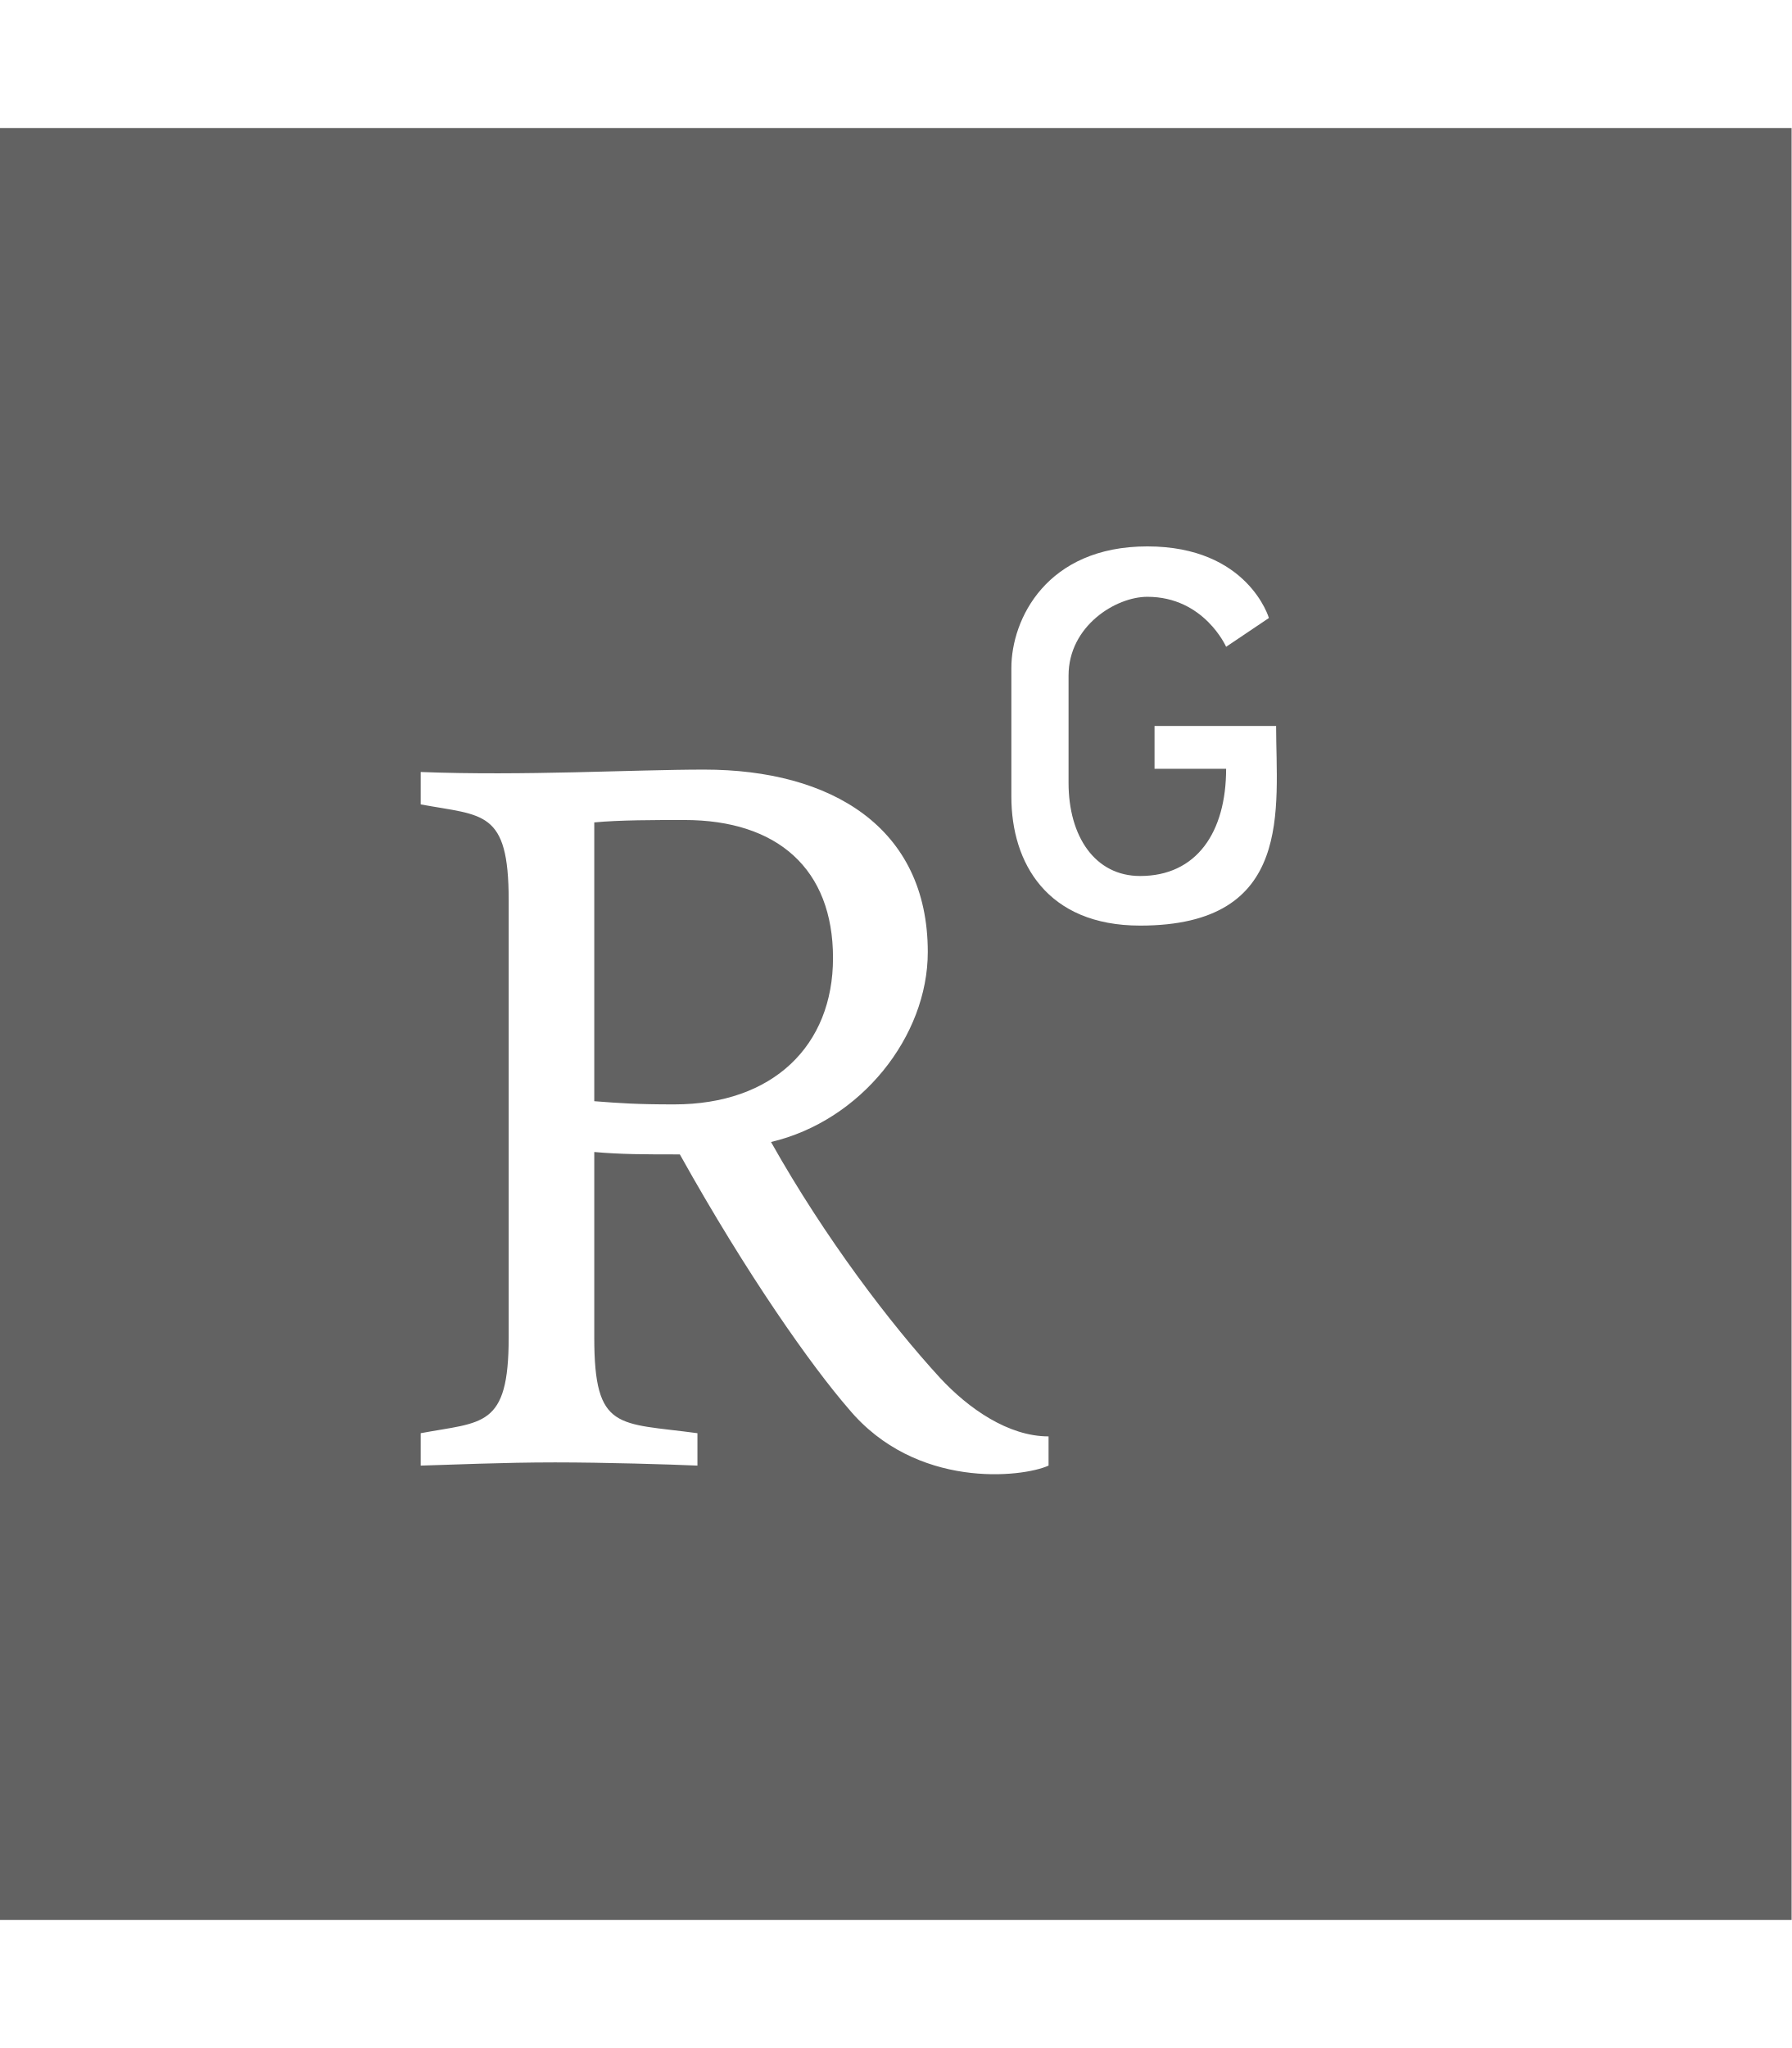
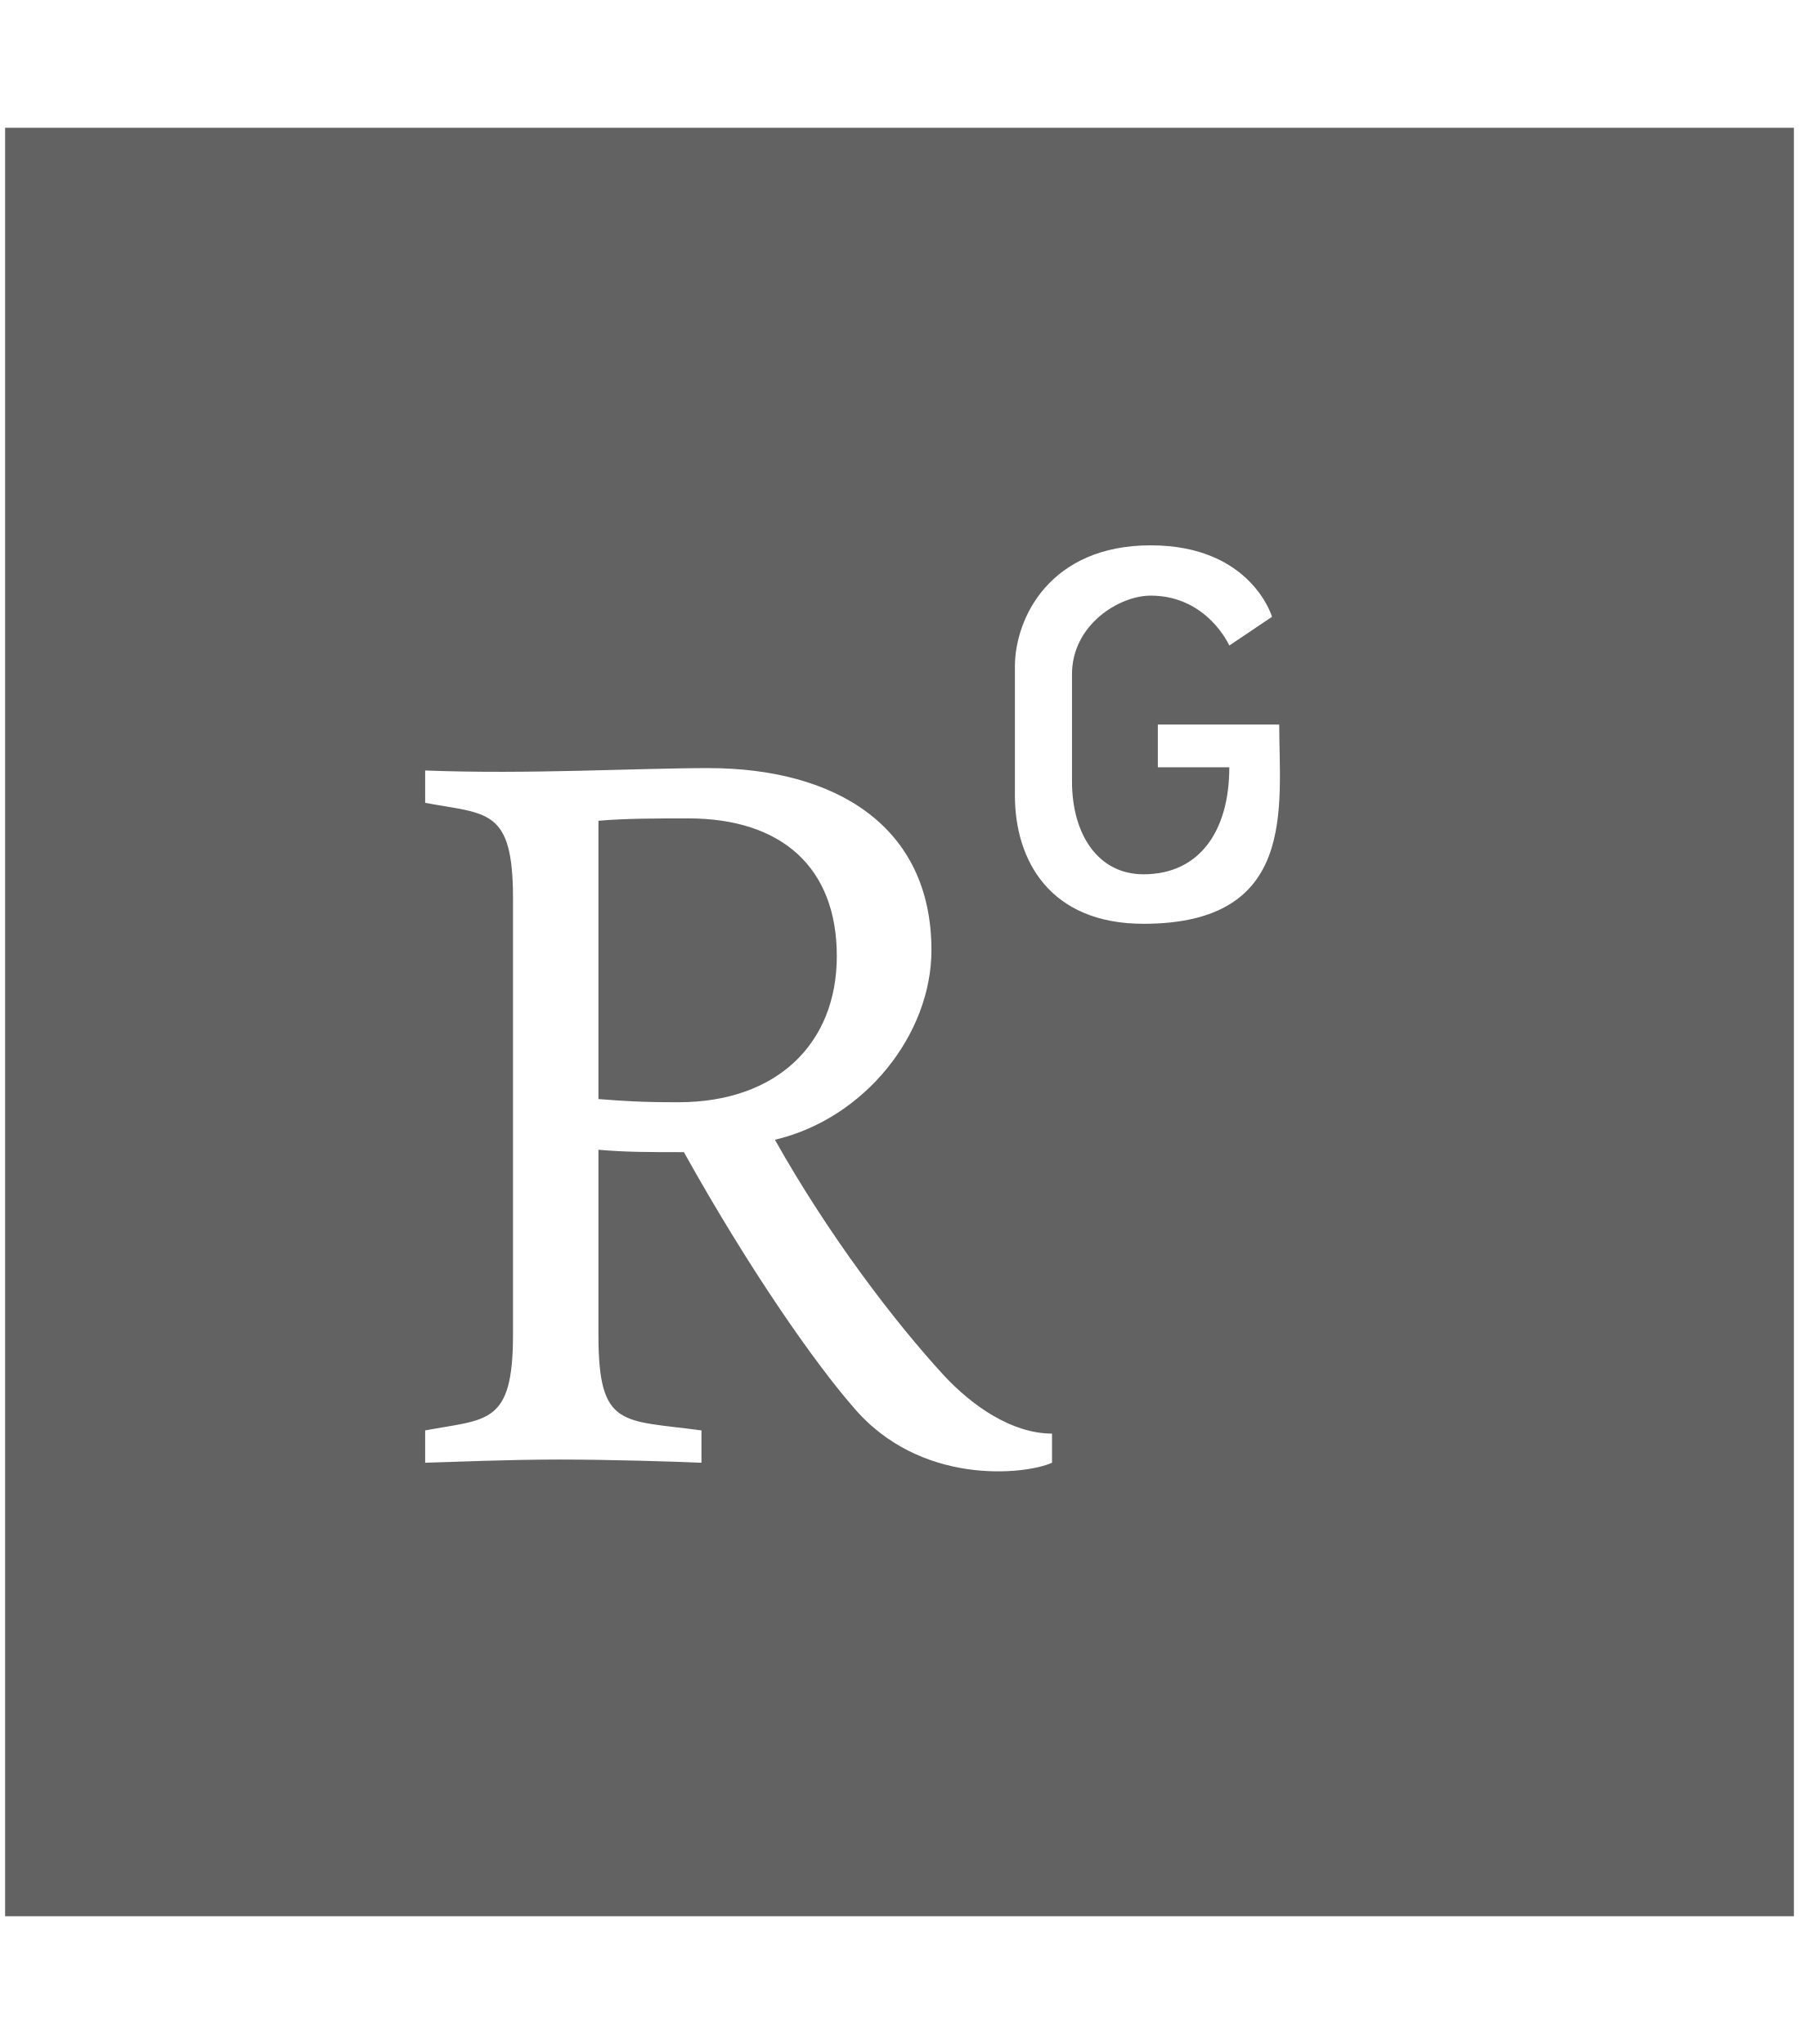
- <svg xmlns="http://www.w3.org/2000/svg" width="448" height="512" preserveAspectRatio="xMidYMid meet" viewBox="0 0 448 512" style="-ms-transform: rotate(360deg); -webkit-transform: rotate(360deg); transform: rotate(360deg);">
+ <svg xmlns="http://www.w3.org/2000/svg" aria-hidden="true" focusable="false" width="0.88em" height="1em" style="-ms-transform: rotate(360deg); -webkit-transform: rotate(360deg); transform: rotate(360deg);" preserveAspectRatio="xMidYMid meet" viewBox="0 0 448 512">
  <path d="M0 32v448h448V32H0zm262.2 334.4c-6.6 3-33.2 6-50-14.2c-9.2-10.6-25.3-33.3-42.2-63.6c-8.9 0-14.7 0-21.4-.6v46.4c0 23.5 6 21.2 25.8 23.9v8.1c-6.9-.3-23.1-.8-35.6-.8c-13.1 0-26.1.6-33.6.8v-8.1c15.5-2.9 22-1.3 22-23.9V225c0-22.6-6.4-21-22-23.9V193c25.8 1 53.1-.6 70.9-.6c31.7 0 55.9 14.4 55.9 45.6c0 21.1-16.7 42.2-39.2 47.5c13.6 24.2 30 45.6 42.2 58.9c7.2 7.8 17.2 14.7 27.2 14.7v7.3zm22.9-135c-23.3 0-32.2-15.7-32.2-32.2V167c0-12.2 8.8-30.4 34-30.4s30.4 17.9 30.4 17.9l-10.7 7.2s-5.5-12.5-19.7-12.5c-7.9 0-19.7 7.3-19.7 19.7v26.8c0 13.4 6.6 23.3 17.9 23.3c14.1 0 21.5-10.9 21.5-26.8h-17.9v-10.7h30.4c0 20.5 4.7 49.9-34 49.9zm-116.5 44.7c-9.4 0-13.6-.3-20-.8v-69.7c6.4-.6 15-.6 22.5-.6c23.3 0 37.2 12.2 37.2 34.5c0 21.9-15 36.6-39.7 36.6z" fill="#626262" />
  <rect x="0" y="0" width="448" height="512" fill="rgba(0, 0, 0, 0)" />
</svg>
